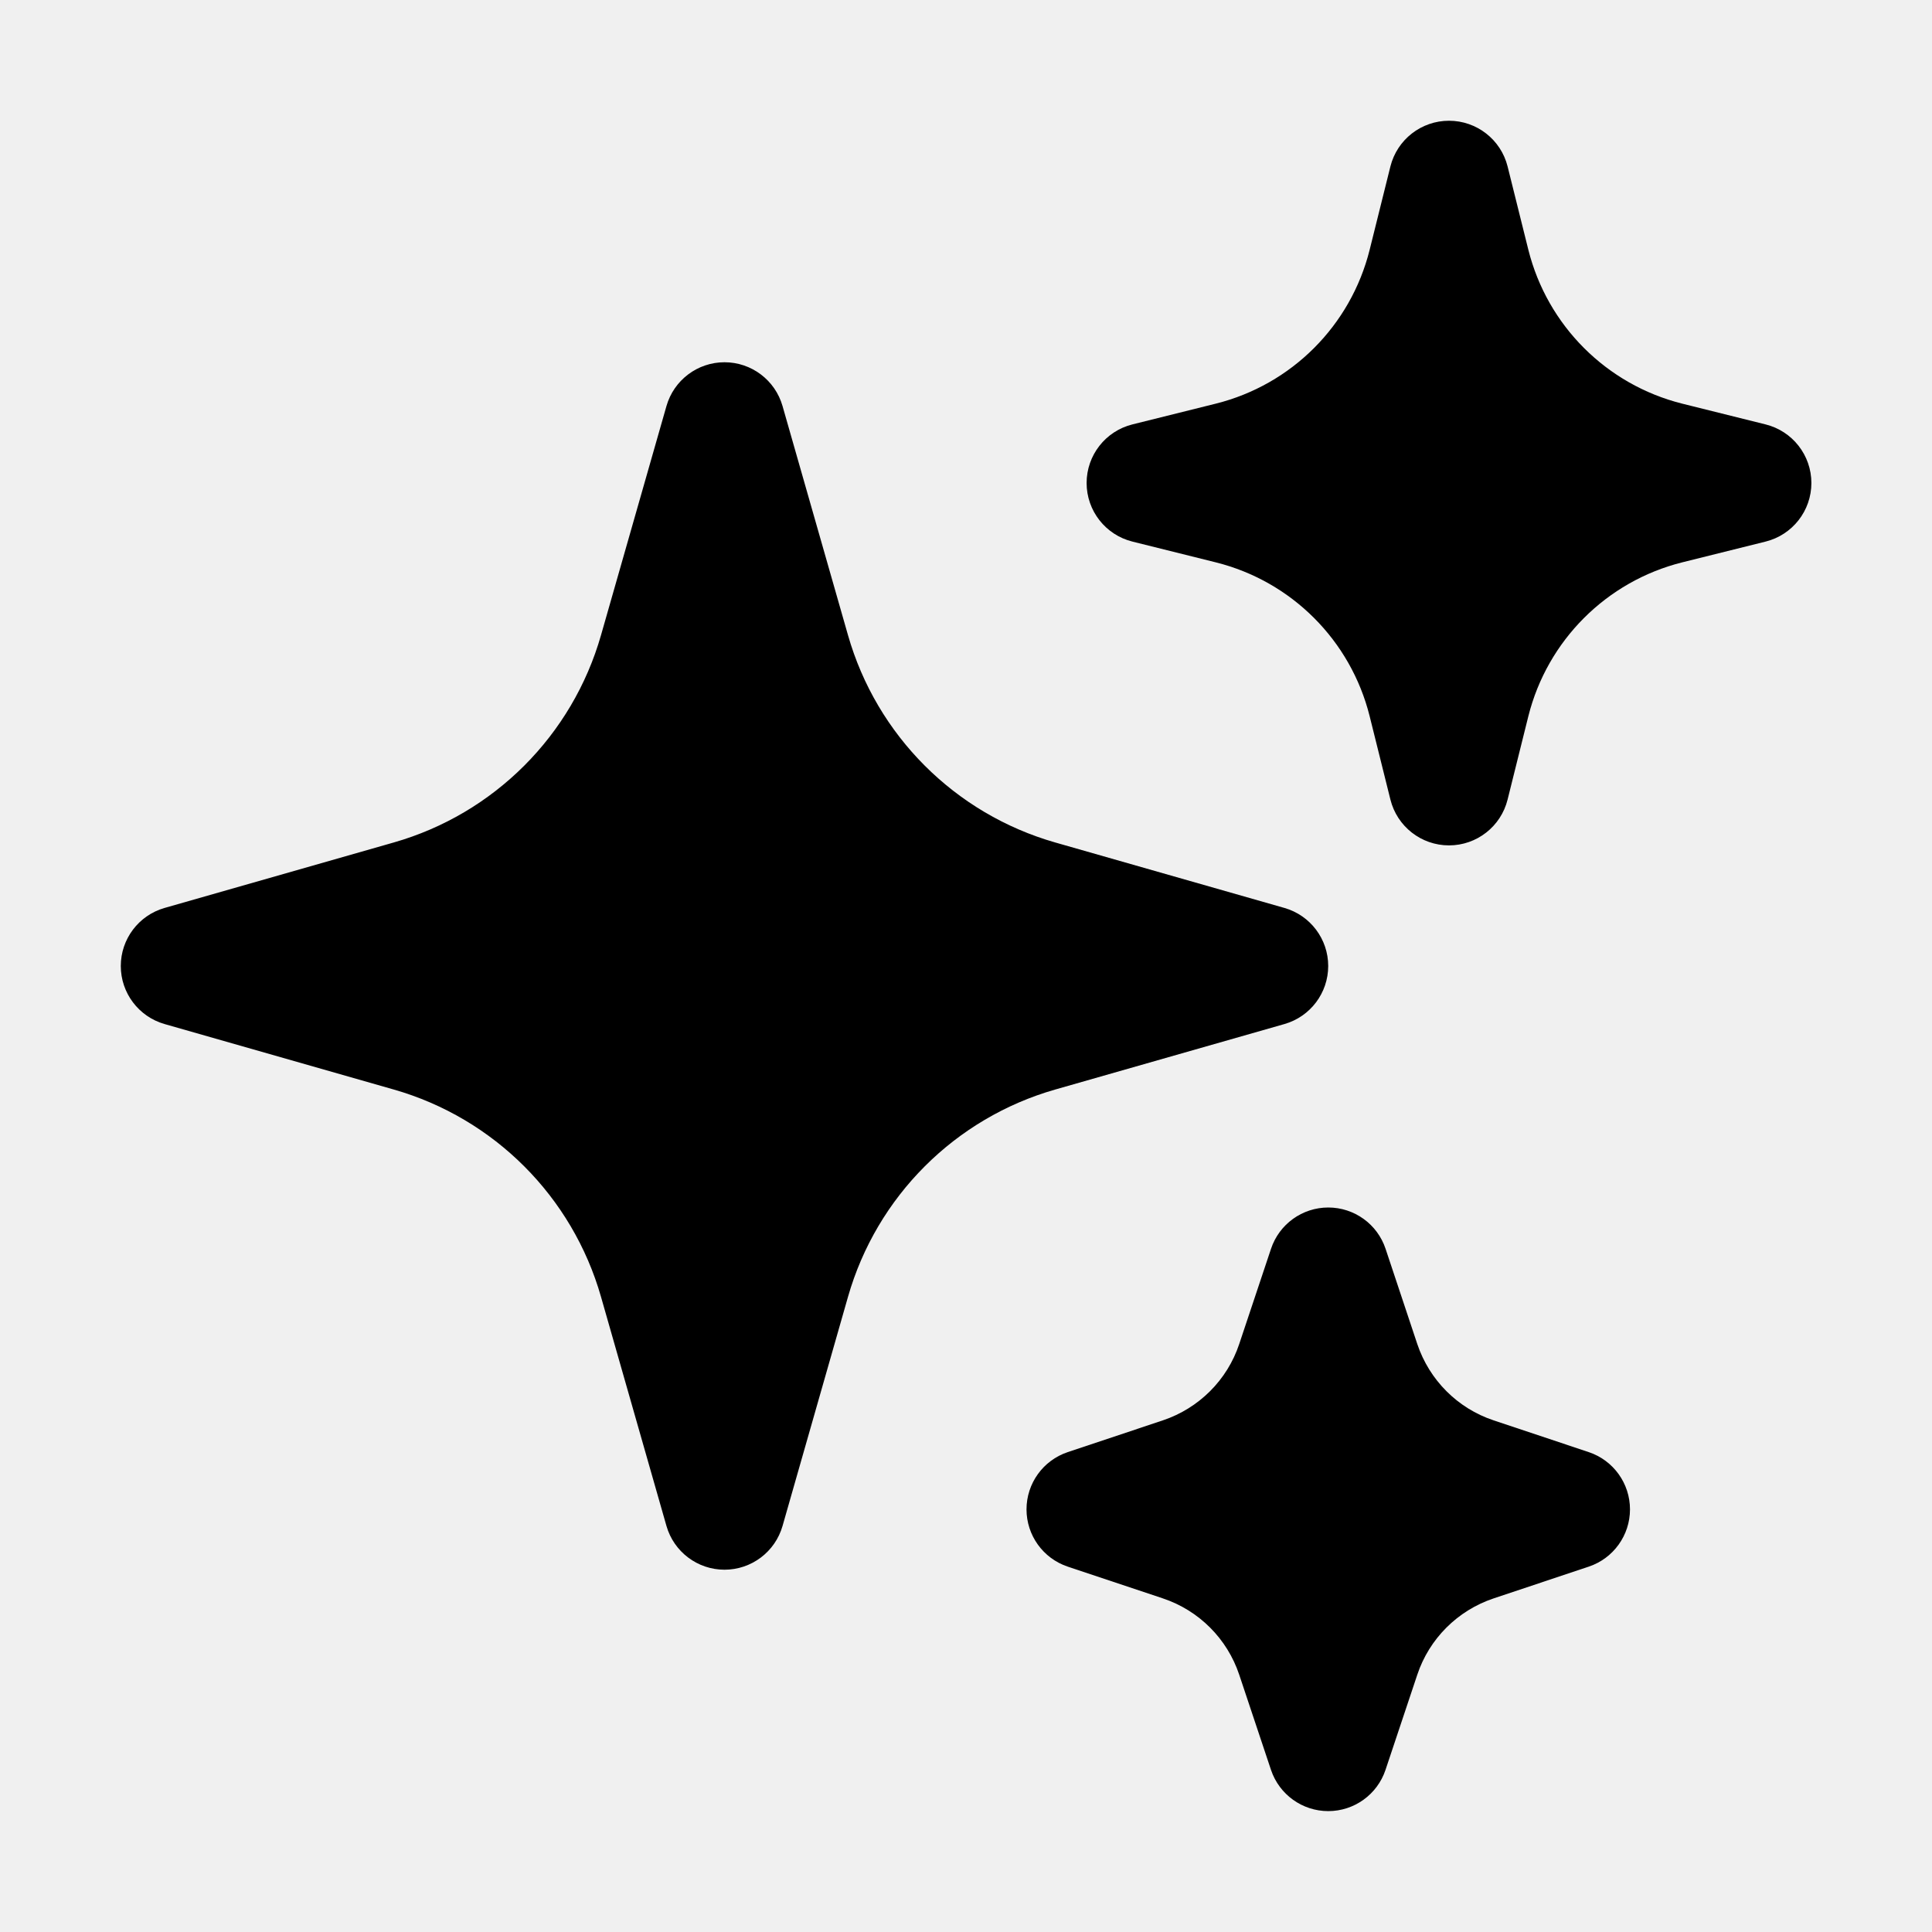
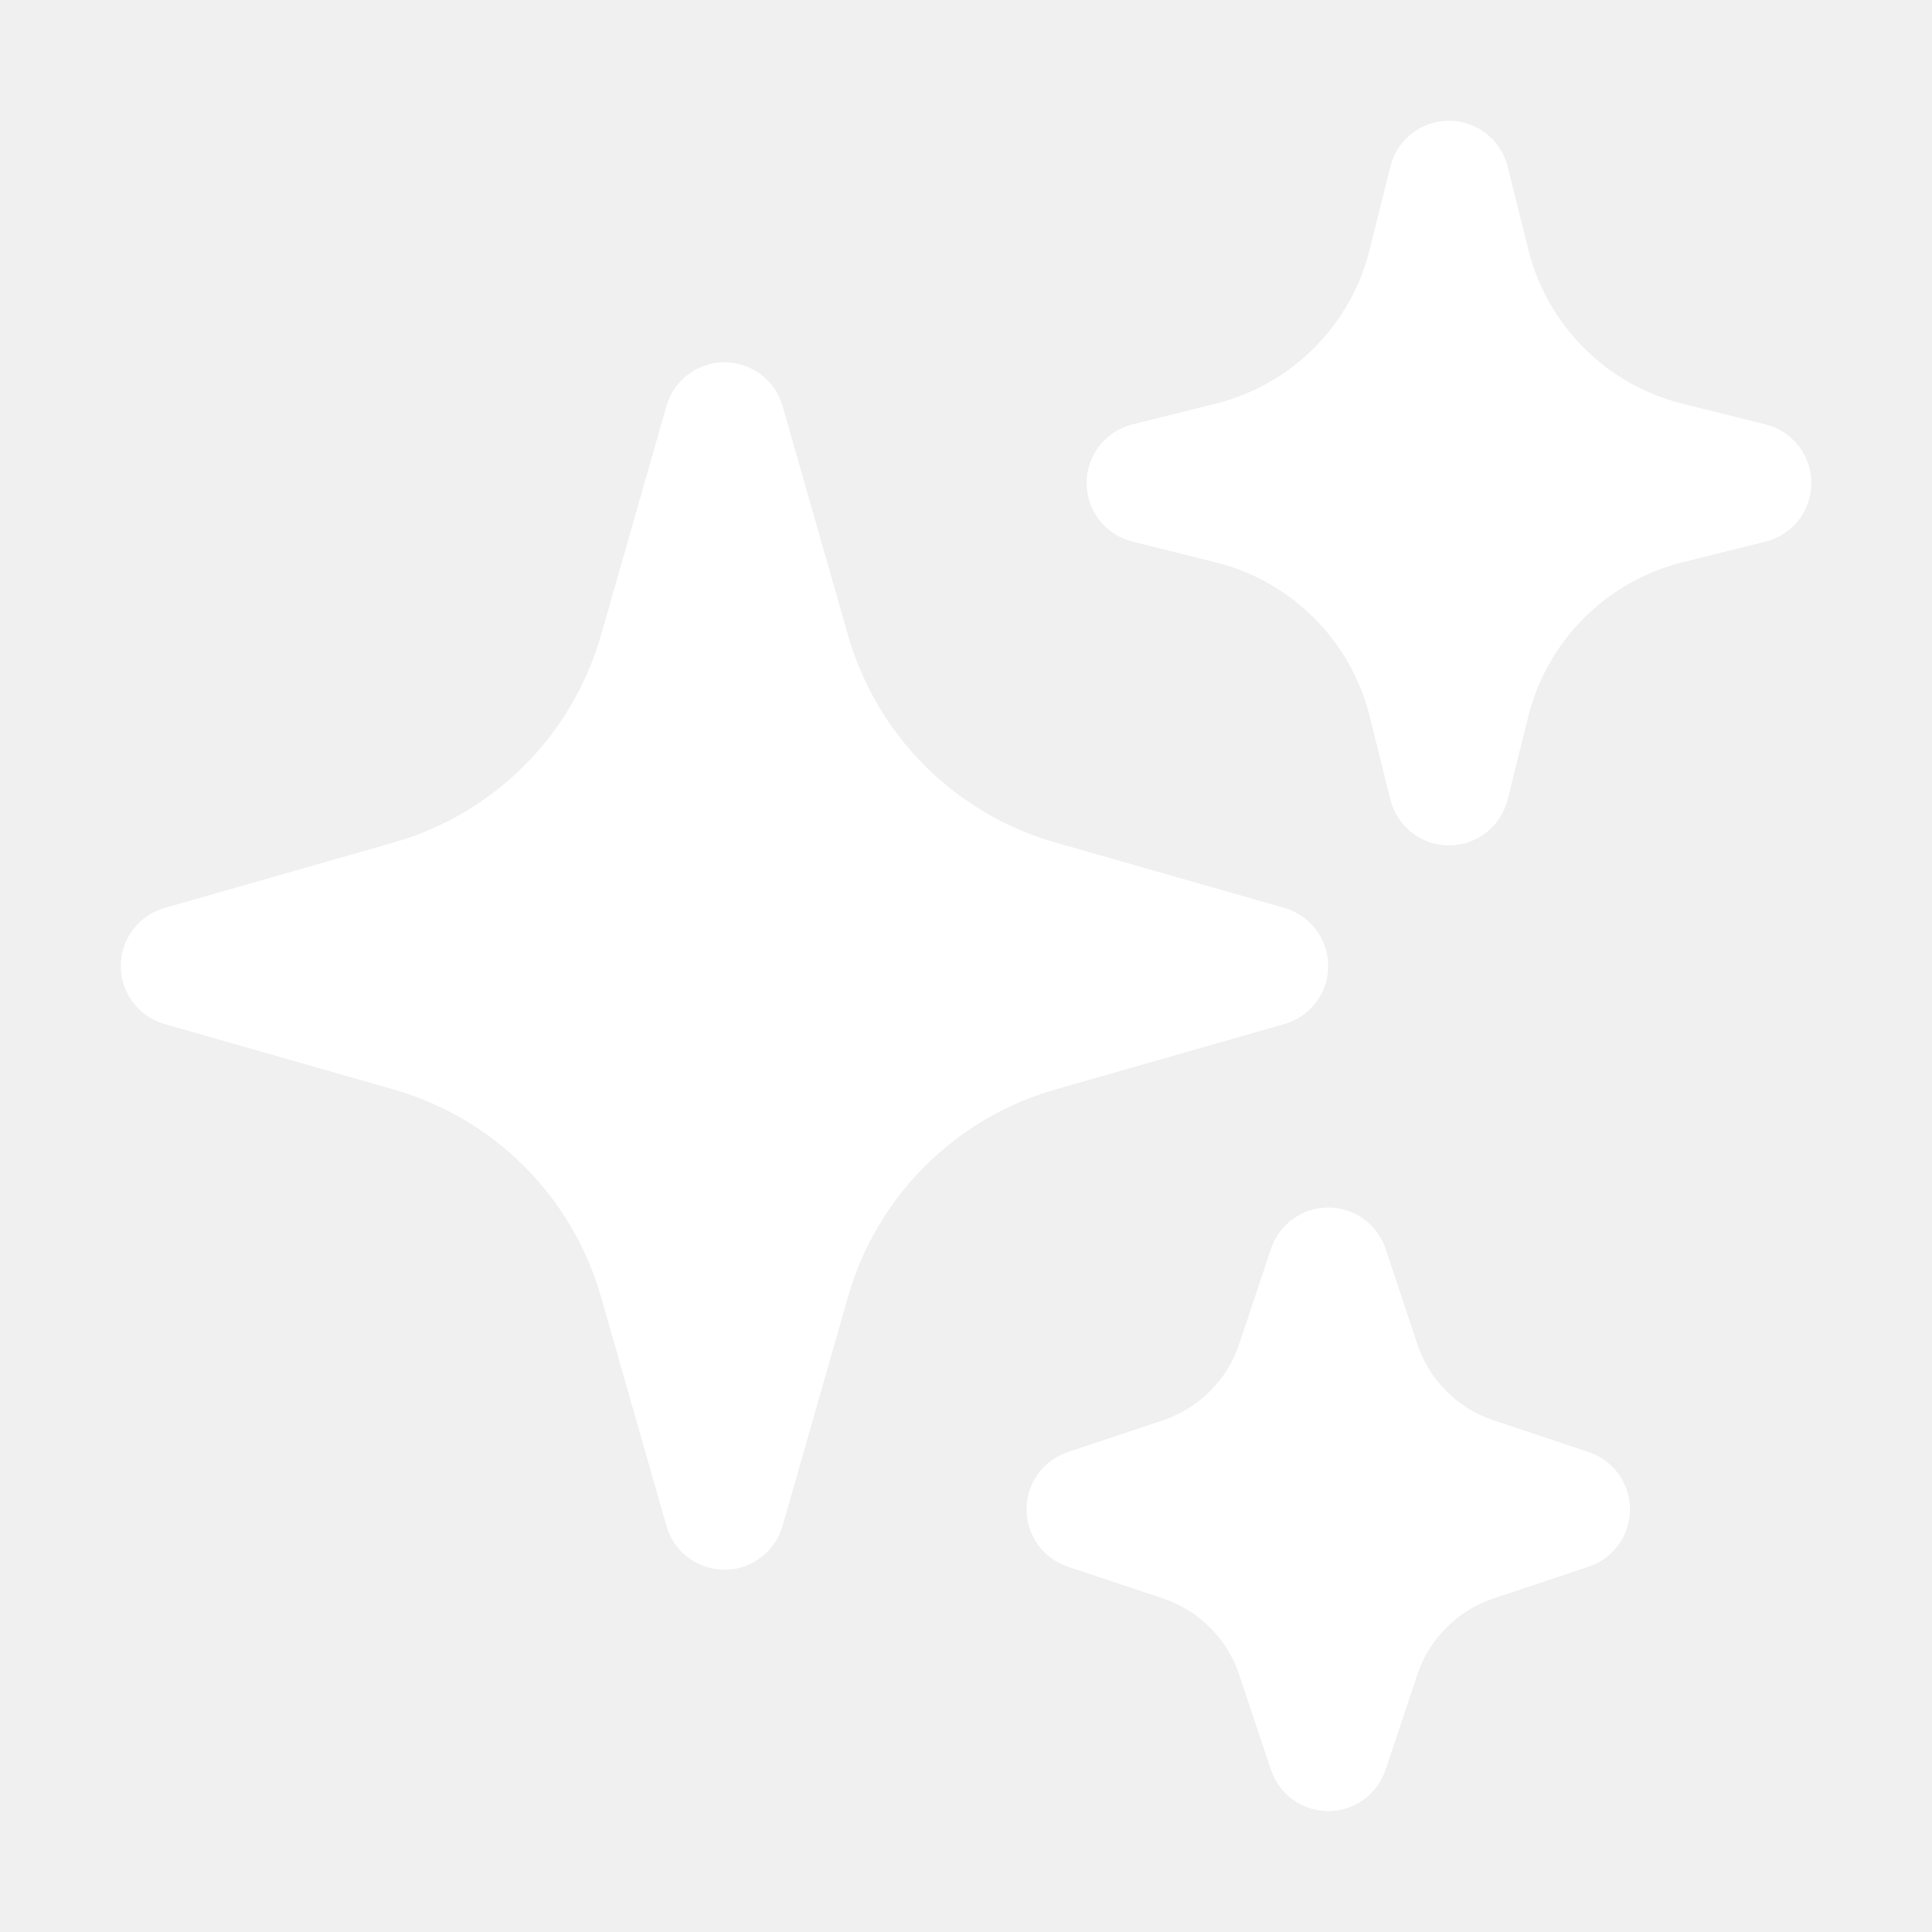
- <svg xmlns="http://www.w3.org/2000/svg" viewBox="0 0 24 24" fill="currentColor" class="size-6">
+ <svg xmlns="http://www.w3.org/2000/svg" viewBox="0 0 24 24" fill="white" class="size-6">
  <path fill-rule="evenodd" d="M9 4.5a.75.75 0 0 1 .721.544l.813 2.846a3.75 3.75 0 0 0 2.576 2.576l2.846.813a.75.75 0 0 1 0 1.442l-2.846.813a3.75 3.75 0 0 0-2.576 2.576l-.813 2.846a.75.75 0 0 1-1.442 0l-.813-2.846a3.75 3.75 0 0 0-2.576-2.576l-2.846-.813a.75.75 0 0 1 0-1.442l2.846-.813A3.75 3.75 0 0 0 7.466 7.89l.813-2.846A.75.75 0 0 1 9 4.5ZM18 1.5a.75.75 0 0 1 .728.568l.258 1.036c.236.94.97 1.674 1.91 1.91l1.036.258a.75.75 0 0 1 0 1.456l-1.036.258c-.94.236-1.674.97-1.91 1.91l-.258 1.036a.75.75 0 0 1-1.456 0l-.258-1.036a2.625 2.625 0 0 0-1.91-1.91l-1.036-.258a.75.75 0 0 1 0-1.456l1.036-.258a2.625 2.625 0 0 0 1.91-1.91l.258-1.036A.75.75 0 0 1 18 1.5ZM16.5 15a.75.75 0 0 1 .712.513l.394 1.183c.15.447.5.799.948.948l1.183.395a.75.75 0 0 1 0 1.422l-1.183.395c-.447.15-.799.5-.948.948l-.395 1.183a.75.75 0 0 1-1.422 0l-.395-1.183a1.5 1.5 0 0 0-.948-.948l-1.183-.395a.75.75 0 0 1 0-1.422l1.183-.395c.447-.15.799-.5.948-.948l.395-1.183A.75.75 0 0 1 16.5 15Z" clip-rule="evenodd" />
</svg>
